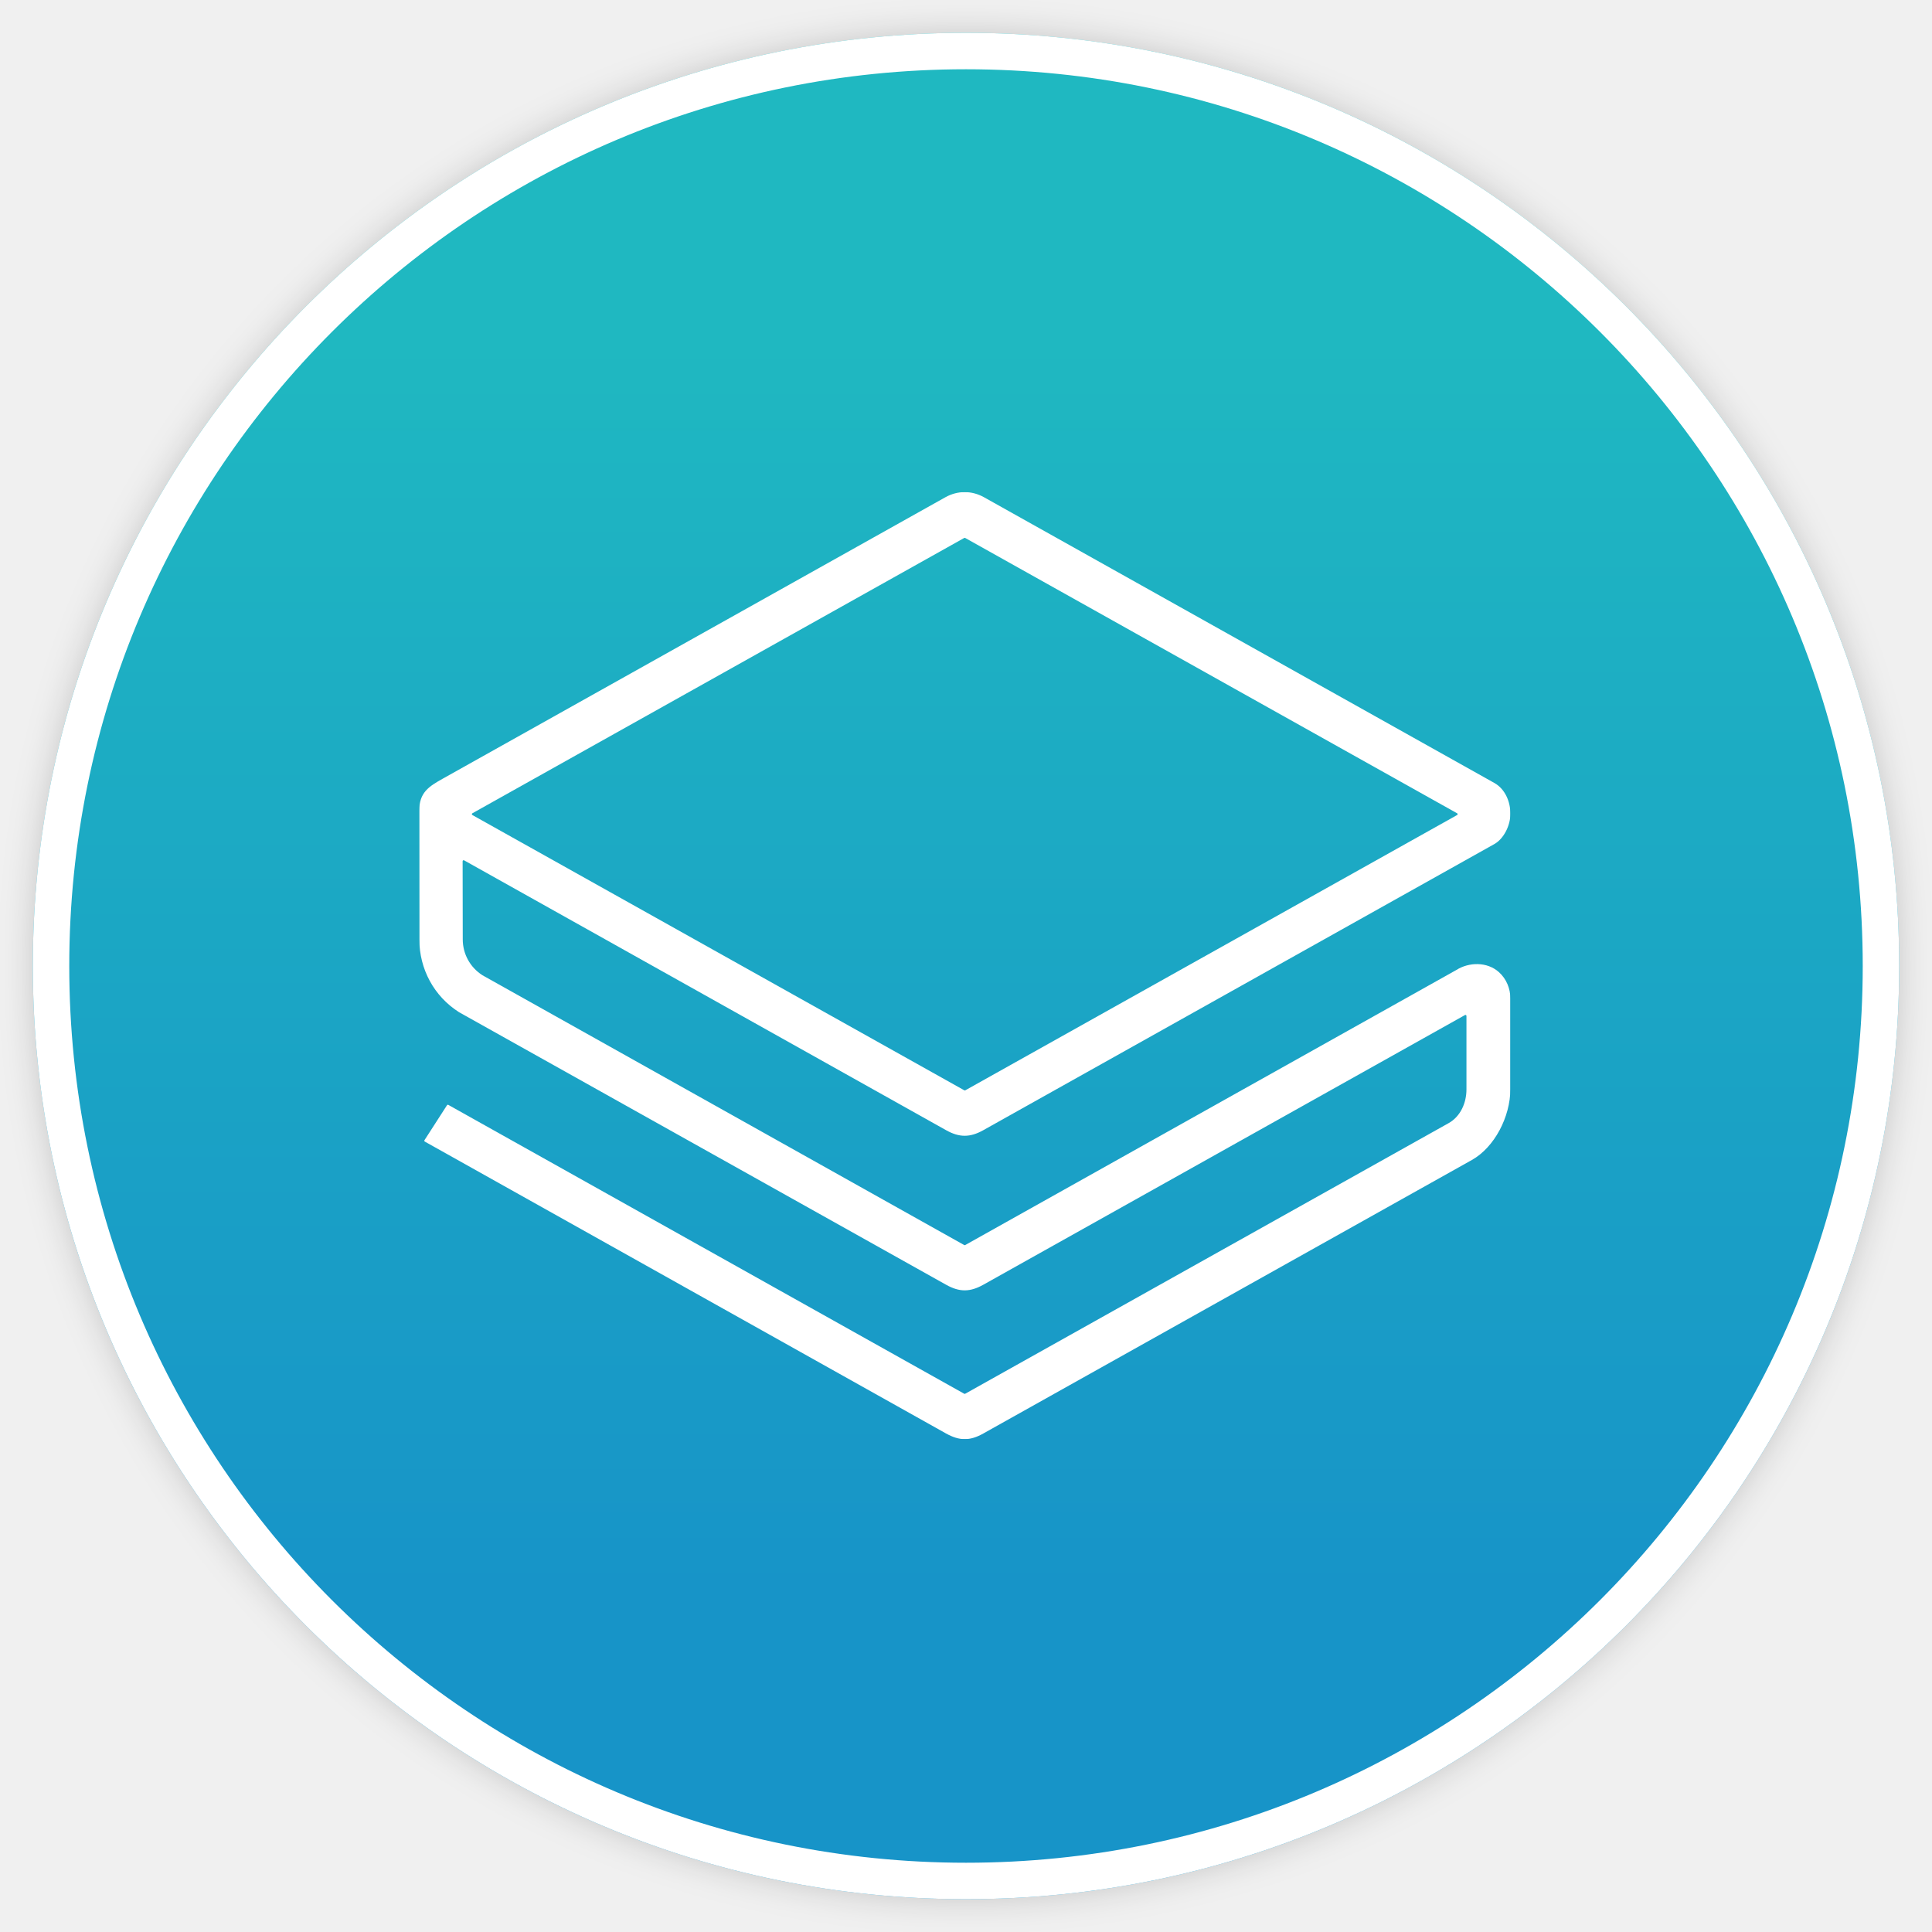
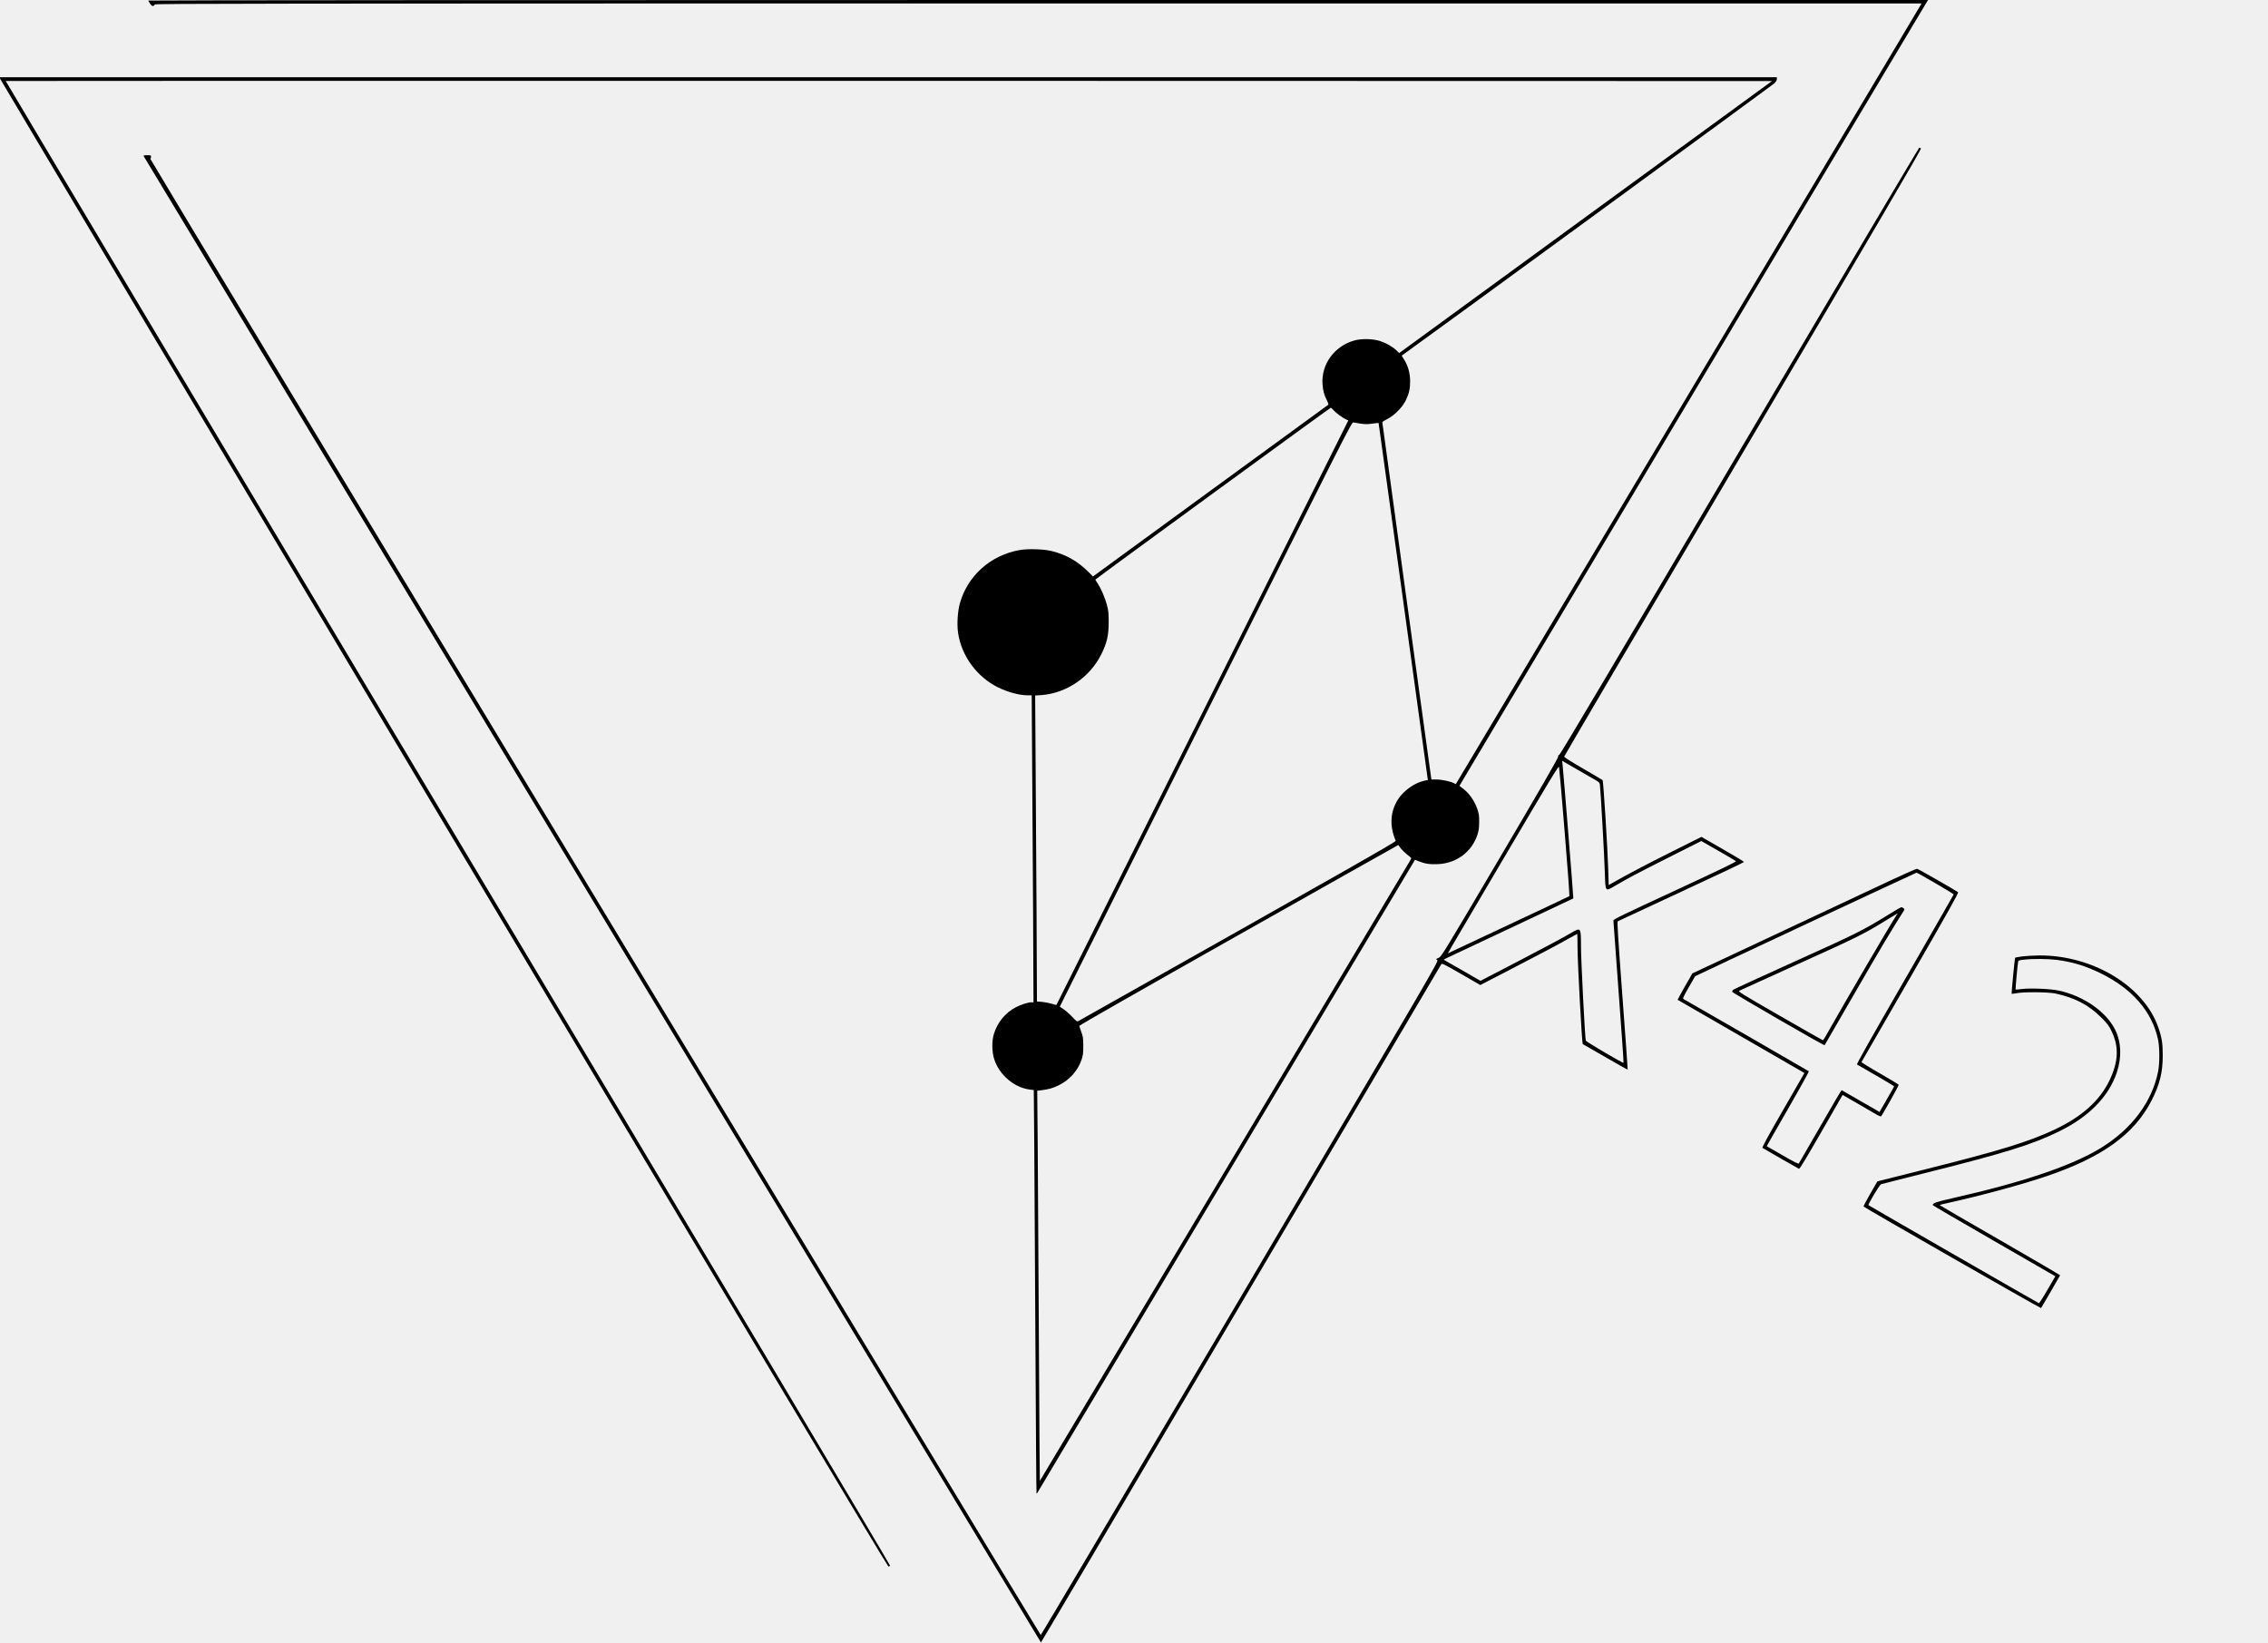
- <svg xmlns="http://www.w3.org/2000/svg" xmlns:xlink="http://www.w3.org/1999/xlink" width="530px" height="530px" viewBox="0 0 530 530" version="1.1">
-   <defs>
-     <linearGradient x1="66.724%" y1="83.276%" x2="66.724%" y2="16.724%" id="linearGradient-1">
-       <stop stop-color="#1794C8" offset="0%" />
-       <stop stop-color="#1FB8C1" offset="100%" />
-     </linearGradient>
-     <circle id="path-2" cx="256" cy="256" r="256" />
-     <filter x="-2.6%" y="-2.6%" width="105.3%" height="105.3%" filterUnits="objectBoundingBox" id="filter-3">
-       <feOffset dx="0" dy="0" in="SourceAlpha" result="shadowOffsetOuter1" />
-       <feGaussianBlur stdDeviation="4.5" in="shadowOffsetOuter1" result="shadowBlurOuter1" />
-       <feComposite in="shadowBlurOuter1" in2="SourceAlpha" operator="out" result="shadowBlurOuter1" />
-       <feColorMatrix values="0 0 0 0 0   0 0 0 0 0   0 0 0 0 0  0 0 0 0.175 0" type="matrix" in="shadowBlurOuter1" />
-     </filter>
-     <polygon id="path-4" points="299.341 0 299.341 259.794 0 259.794 0 0" />
-   </defs>
-   <g id="Page-1" stroke="none" stroke-width="1" fill="none" fill-rule="evenodd">
-     <g id="icon" transform="translate(9, 9)">
-       <g id="body">
-         <use fill="black" fill-opacity="1" filter="url(#filter-3)" xlink:href="#path-2" />
-         <use fill="url(#linearGradient-1)" fill-rule="evenodd" xlink:href="#path-2" />
-         <circle stroke="#FFFFFF" stroke-width="10" cx="256" cy="256" r="251" />
-       </g>
-       <g id="logo" transform="translate(106, 126)">
-         <mask id="mask-5" fill="white">
-           <use xlink:href="#path-4" />
-         </mask>
-         <g id="path-1" />
-         <path d="M14.569,88.577 L149.524,164.096 C149.614,164.152 149.727,164.152 149.817,164.096 L284.743,88.578 C284.914,88.471 284.914,88.223 284.744,88.115 L149.792,12.584 C149.702,12.526 149.586,12.527 149.496,12.585 L14.566,88.116 C14.398,88.224 14.4,88.471 14.569,88.577 M144.511,258.236 L1.527,178.163 C1.399,178.08 1.363,177.911 1.444,177.784 L7.628,168.191 C7.71,168.064 7.879,168.027 8.007,168.109 L149.496,247.334 C149.586,247.392 149.702,247.392 149.792,247.334 L282.397,173.107 C285.653,171.28 287.288,167.571 287.288,163.849 L287.288,143.696 C287.288,143.48 287.05,143.348 286.867,143.465 L154.749,217.438 C151.108,219.476 148.229,219.504 144.547,217.444 L10.933,142.676 C4.053,138.308 0.034,130.834 0.034,122.684 L0,87.472 C0,82.375 2.639,80.755 6.499,78.592 L144.34,1.413 C147.723,-0.475 151.596,-0.475 154.996,1.439 L294.944,79.79 C297.827,81.404 299.341,84.815 299.341,88.246 C299.341,91.486 297.507,95.113 294.944,96.548 L154.7,175.069 C151.113,177.074 148.175,177.074 144.583,175.066 L12.331,101.022 C12.149,100.907 11.911,101.038 11.911,101.254 L11.946,122.684 C11.946,126.704 13.971,130.392 17.365,132.546 L149.497,206.546 C149.587,206.604 149.702,206.604 149.791,206.546 L284.469,131.121 C287.959,128.898 292.942,128.793 296.173,131.664 C298.236,133.499 299.341,136.186 299.341,138.946 L299.339,163.757 C299.316,171.429 294.944,179.758 288.786,183.207 L154.715,258.267 C151.067,260.309 148.235,260.309 144.511,258.236" id="Fill-1" fill="#FFFFFF" fill-rule="nonzero" mask="url(#mask-5)" />
-       </g>
-     </g>
+ <svg xmlns="http://www.w3.org/2000/svg" version="1.0" width="3288pt" height="2381pt" viewBox="0 0 3288 2381" preserveAspectRatio="xMidYMid meet">
+   <g transform="translate(0,2381) scale(0.1,-0.1)" fill="#000000" stroke="none">
+     <path d="M2150 23802 c0 -4 12 -24 26 -45 17 -25 31 -36 41 -33 8 3 17 6 19 6 2 0 4 7 4 15 0 13 1430 15 12809 15 l12809 0 -681 -1142 c-375 -629 -1895 -3175 -3377 -5660 l-2695 -4516 -28 15 c-51 26 -179 53 -253 53 l-72 0 -6 38 c-12 72 -706 5130 -706 5141 0 6 33 27 73 47 103 52 222 173 269 274 48 101 62 167 61 280 -1 114 -33 225 -88 309 -20 29 -34 55 -33 56 286 202 5375 3921 5401 3946 24 24 37 46 37 63 l0 26 -12881 0 -12881 0 4 -22 c3 -13 2897 -4869 6432 -10793 4503 -7547 6432 -10771 6445 -10773 10 -2 21 4 24 12 4 9 -2554 4305 -6409 10766 -3528 5914 -6413 10754 -6411 10756 2 2 5764 3 12805 2 l12801 -3 -2702 -1971 -2702 -1972 -40 38 c-57 55 -148 107 -240 137 -101 32 -263 36 -364 9 -293 -79 -488 -344 -468 -635 7 -96 22 -152 64 -237 27 -56 27 -57 8 -70 -11 -8 -780 -569 -1710 -1247 l-1690 -1234 -65 65 c-156 156 -321 250 -531 303 -118 29 -341 37 -466 15 -422 -73 -758 -374 -869 -778 -31 -116 -42 -297 -25 -419 48 -334 270 -639 576 -792 144 -71 313 -117 435 -117 l57 0 6 -902 c4 -497 10 -1498 14 -2225 l6 -1323 -27 0 c-52 0 -150 -31 -231 -73 -148 -77 -263 -216 -315 -382 -33 -104 -32 -261 4 -371 73 -228 292 -413 520 -440 l53 -6 7 -762 c3 -418 11 -1733 17 -2921 6 -1188 13 -2162 16 -2165 2 -2 7 1 11 7 4 7 1238 2075 2741 4596 l2735 4583 58 -23 c86 -35 161 -46 278 -40 266 13 486 177 568 424 21 65 25 97 26 188 0 94 -4 121 -27 188 -43 124 -126 239 -217 302 -22 15 -40 31 -40 36 0 6 6660 11176 6772 11357 l20 32 -12901 0 c-7096 0 -12901 -3 -12901 -8z m17182 -5938 c35 -40 140 -117 185 -136 l30 -13 -2114 -4234 c-1162 -2329 -2115 -4236 -2117 -4238 -2 -3 -34 5 -70 16 -36 11 -98 23 -139 27 l-74 6 -6 1322 c-4 726 -10 1724 -14 2217 l-6 896 89 6 c364 27 704 258 870 592 82 166 107 272 107 465 0 135 -4 168 -26 252 -27 104 -87 240 -136 314 -17 25 -31 48 -31 52 1 8 3401 2490 3413 2491 4 1 22 -15 39 -35z m396 -196 c65 -9 102 -9 169 1 47 6 87 11 89 9 1 -2 160 -1151 353 -2553 193 -1403 353 -2566 356 -2586 l6 -36 -56 -12 c-138 -31 -293 -140 -374 -264 -117 -180 -130 -385 -37 -607 6 -14 -735 -435 -4595 -2609 -25 -14 -27 -13 -94 57 -37 40 -93 89 -124 110 l-57 38 2115 4238 c2067 4140 2116 4237 2141 4232 14 -3 62 -11 108 -18z m564 -6136 c18 -30 92 -102 143 -139 25 -18 28 -25 19 -40 -126 -216 -5377 -9013 -5379 -9011 -2 2 -8 923 -14 2048 -6 1125 -14 2397 -17 2826 l-7 782 54 6 c116 15 167 29 256 72 157 75 281 215 334 375 20 63 24 93 24 199 -1 111 -4 133 -29 200 -15 41 -28 81 -29 88 -1 8 911 529 2308 1317 1271 717 2312 1304 2315 1304 3 1 13 -12 22 -27z" />
+     <path d="M25215 17266 c-1808 -3067 -2601 -4403 -2610 -4400 -10 4 -15 -5 -17 -28 -2 -24 -263 -475 -847 -1466 -831 -1409 -845 -1431 -885 -1448 -41 -16 -41 -16 -20 -33 21 -17 1 -51 -2860 -4903 -1585 -2688 -2884 -4884 -2888 -4880 -27 26 -12918 21397 -12909 21400 6 2 11 15 11 28 0 23 -3 24 -56 24 -40 0 -55 -4 -52 -12 8 -23 13003 -21547 13009 -21548 4 0 1308 2208 2900 4908 1591 2699 2898 4915 2904 4924 10 16 40 1 288 -142 l277 -160 418 216 c473 245 707 369 869 461 62 34 115 63 118 63 3 0 5 -89 5 -197 1 -234 64 -1396 76 -1400 5 -2 153 -86 328 -188 176 -101 321 -183 323 -181 2 2 -33 484 -77 1072 -65 877 -77 1071 -67 1078 8 5 423 198 923 430 500 231 908 425 908 430 -1 6 -140 90 -310 187 l-308 177 -427 -214 c-362 -180 -659 -337 -870 -458 l-47 -26 -7 227 c-9 309 -71 1283 -81 1293 -5 5 -133 81 -284 168 -163 94 -275 165 -274 173 1 8 1167 1992 2592 4408 1971 3343 2589 4398 2580 4408 -6 7 -16 13 -23 13 -7 0 -1181 -1982 -2610 -4404z m-2078 -4768 c43 -24 53 -36 57 -61 10 -63 66 -1056 72 -1278 9 -284 2 -275 147 -191 204 119 281 160 761 403 l490 247 245 -140 c135 -78 252 -146 258 -152 9 -8 -212 -115 -882 -426 -761 -352 -895 -417 -895 -434 0 -12 34 -479 76 -1039 42 -560 74 -1021 71 -1024 -10 -9 -539 302 -547 322 -12 30 -71 1183 -70 1376 0 262 -3 266 -132 191 -116 -69 -419 -231 -778 -417 -168 -86 -359 -186 -426 -221 l-121 -63 -267 154 -268 153 28 15 c16 8 439 207 939 442 501 235 912 429 914 431 4 4 -141 1800 -156 1942 l-6 53 219 -127 c120 -69 242 -140 271 -156z m-453 -753 c42 -506 72 -922 68 -926 -4 -3 -398 -190 -877 -414 -478 -225 -874 -411 -879 -413 -12 -7 -94 -147 824 1410 673 1142 776 1312 782 1289 4 -14 41 -440 82 -946z" />
+     <path d="M27275 10984 c-275 -129 -1004 -471 -1620 -760 l-1120 -525 -109 -190 c-59 -105 -107 -192 -105 -193 2 -2 405 -234 894 -516 490 -282 902 -520 917 -529 l27 -17 -310 -538 c-236 -410 -307 -541 -297 -547 38 -25 518 -299 529 -303 10 -4 110 163 323 533 l309 538 216 -124 c119 -69 243 -141 275 -160 32 -19 62 -30 67 -26 21 22 259 448 255 457 -2 6 -126 81 -274 166 -149 85 -268 159 -265 164 3 5 322 558 709 1229 550 954 701 1224 691 1233 -20 18 -576 336 -595 340 -9 2 -242 -102 -517 -232z m785 21 c146 -84 264 -157 263 -162 -1 -4 -319 -559 -707 -1232 -512 -888 -703 -1227 -694 -1233 7 -4 131 -76 276 -159 144 -83 262 -154 262 -157 0 -3 -48 -88 -106 -189 l-106 -183 -32 19 c-24 14 -491 283 -517 297 -4 2 -143 -234 -309 -524 -167 -290 -307 -532 -312 -539 -7 -8 -74 25 -236 119 -125 72 -228 131 -229 132 -1 1 138 244 308 540 171 296 307 542 302 546 -6 6 -1756 1014 -1815 1046 -16 8 -7 28 73 169 51 88 93 161 94 163 7 8 3201 1501 3210 1501 6 0 129 -69 275 -154z" />
+     <path d="M27395 10561 c-398 -245 -473 -282 -1380 -691 -478 -216 -878 -400 -888 -408 -10 -9 -16 -22 -15 -30 4 -16 1330 -783 1340 -774 3 4 201 345 438 757 352 611 546 936 713 1197 9 14 7 21 -8 32 -11 9 -24 15 -30 16 -5 0 -82 -44 -170 -99z m99 -18 c-104 -160 -777 -1310 -1030 -1760 -16 -29 -33 -53 -38 -53 -5 0 -284 159 -621 353 -574 330 -611 353 -589 365 13 7 402 184 865 393 861 389 944 430 1294 647 72 44 132 80 134 81 2 1 -5 -11 -15 -26z" />
+     <path d="M29316 9945 c-54 -8 -100 -16 -102 -18 -6 -5 -55 -519 -50 -524 2 -2 35 2 72 9 109 21 459 17 563 -5 283 -61 484 -167 667 -351 88 -89 108 -115 147 -197 109 -225 99 -443 -33 -716 -142 -292 -401 -523 -793 -708 -380 -179 -784 -303 -1901 -583 l-669 -168 -103 -179 c-57 -98 -101 -182 -96 -186 26 -26 2566 -1479 2572 -1472 6 6 220 375 276 475 2 3 -390 233 -871 510 -481 276 -875 505 -875 508 0 3 60 18 133 34 452 99 1069 266 1417 385 812 276 1274 610 1524 1101 115 225 160 404 160 645 1 178 -13 263 -65 413 -209 599 -952 1046 -1727 1041 -81 -1 -191 -7 -246 -14z m501 -50 c229 -30 416 -87 628 -190 465 -226 753 -556 841 -965 24 -114 25 -341 1 -463 -88 -442 -384 -836 -832 -1110 -425 -259 -1127 -496 -2145 -726 -253 -58 -290 -71 -290 -102 0 -4 400 -237 889 -519 l888 -512 -114 -196 c-62 -109 -119 -196 -125 -194 -13 4 -2459 1411 -2470 1421 -10 10 160 295 182 303 10 4 315 81 677 172 1131 284 1522 406 1908 596 431 211 718 506 834 855 73 222 64 439 -26 620 -132 262 -458 488 -818 565 -120 26 -416 38 -540 22 -44 -6 -82 -9 -84 -7 -4 4 25 329 35 392 5 31 5 31 87 41 130 15 345 13 474 -3z" />
  </g>
</svg>
